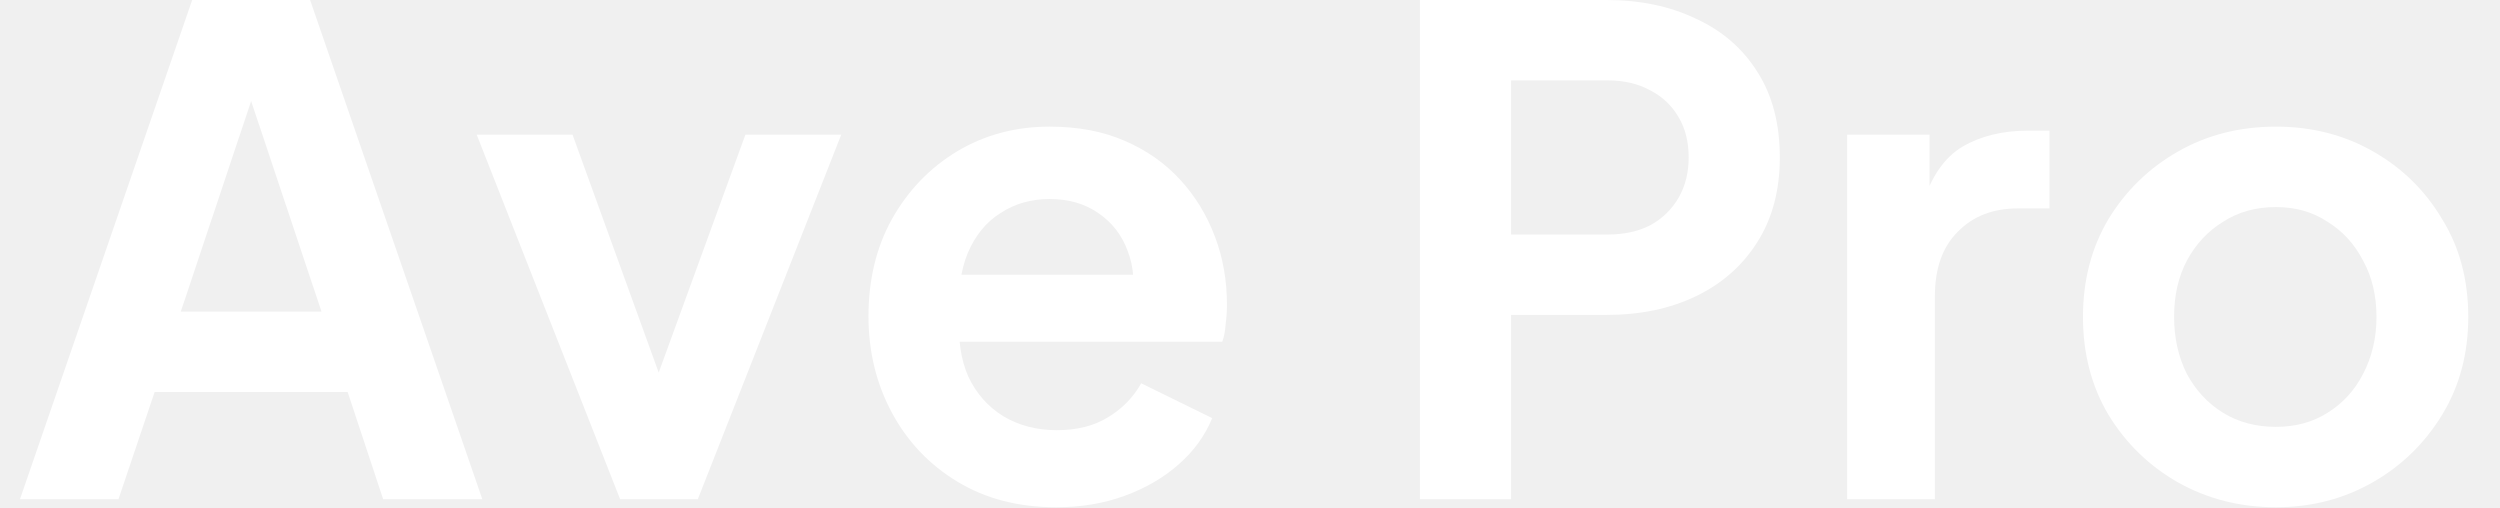
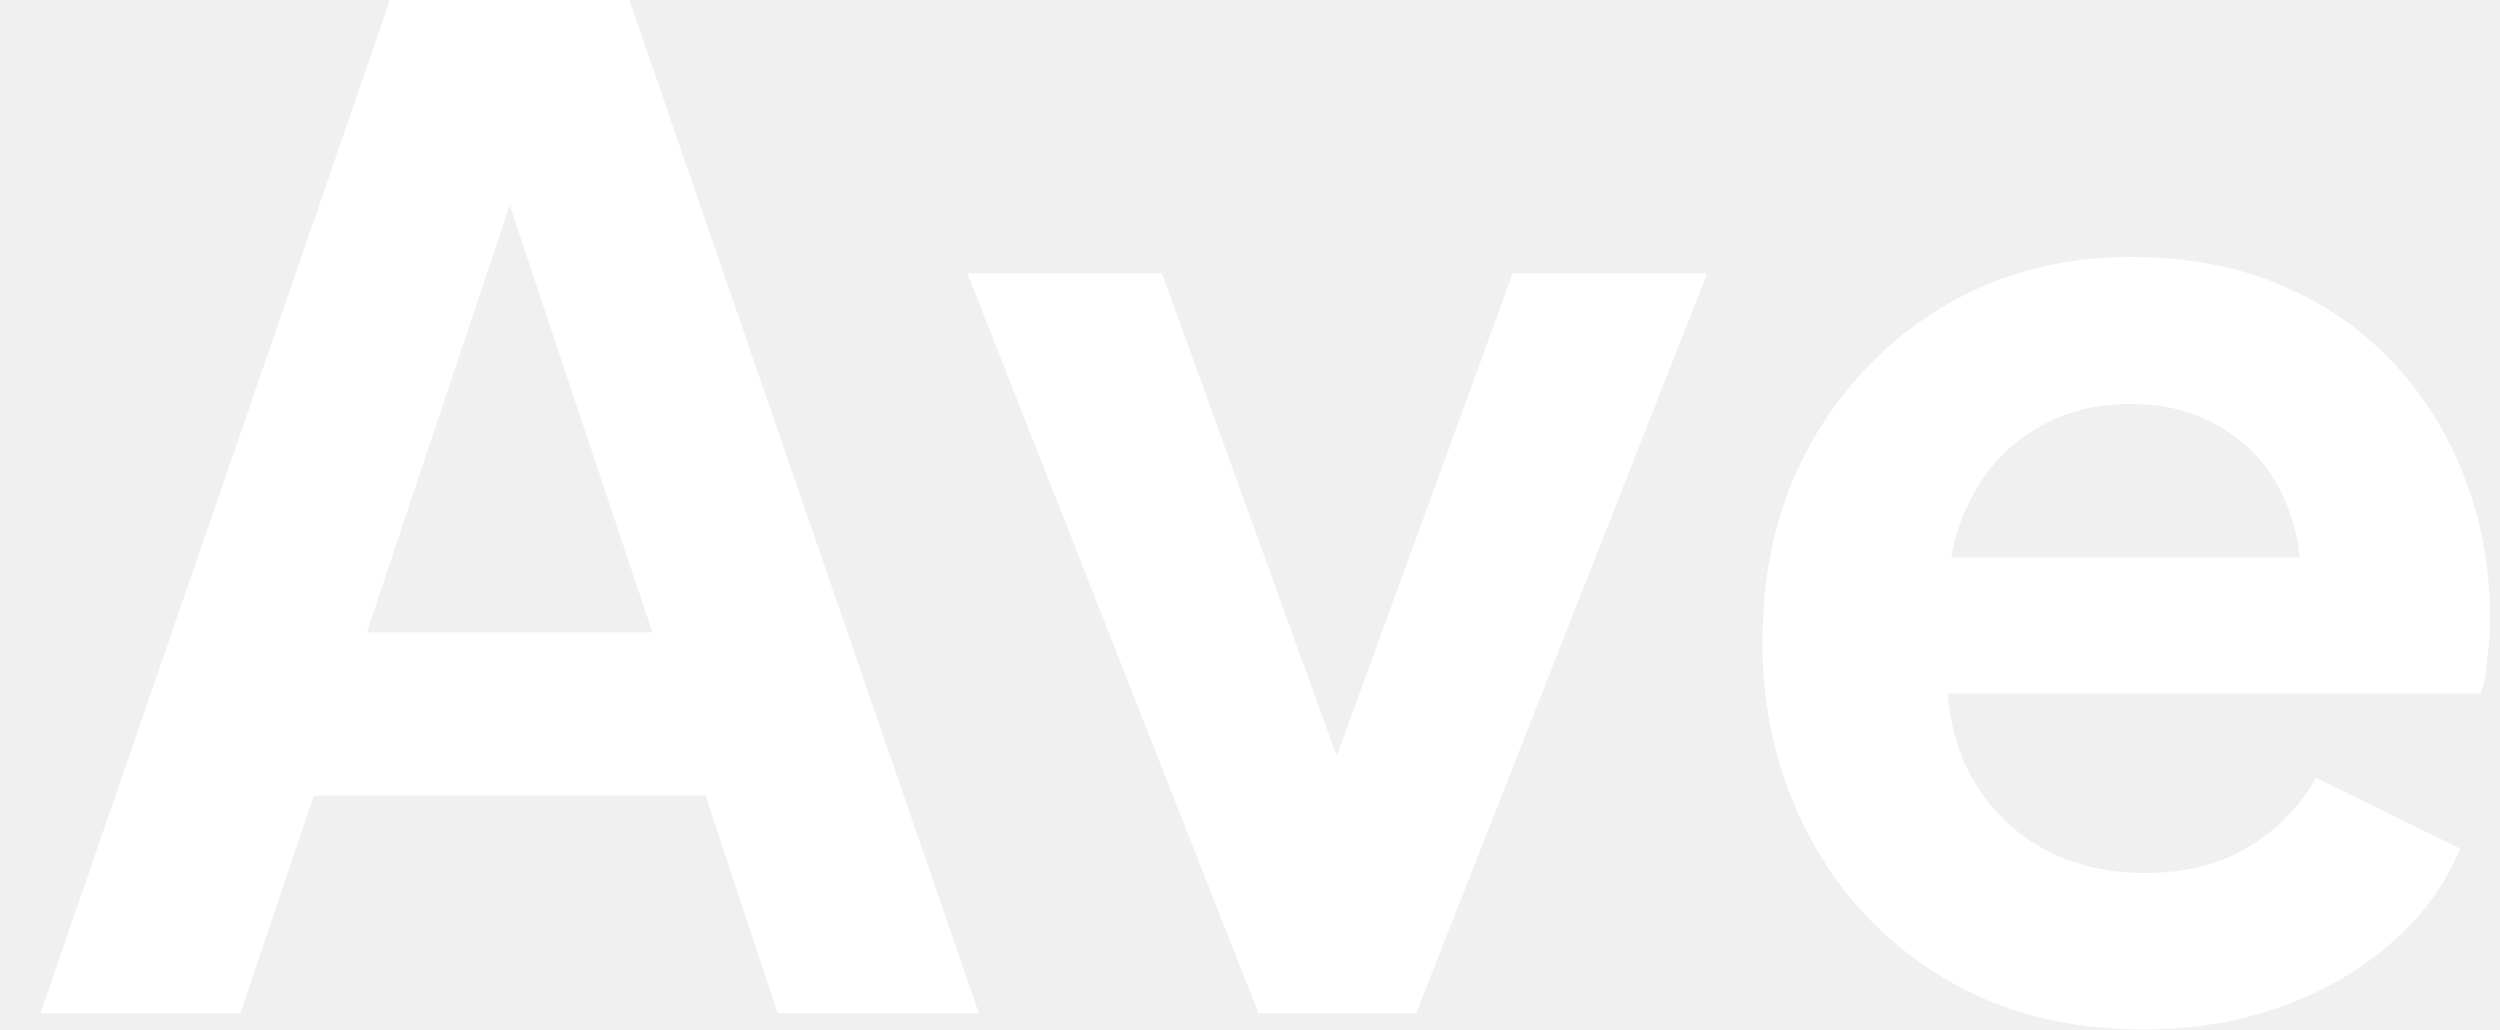
- <svg xmlns="http://www.w3.org/2000/svg" width="69" height="14" viewBox="0 0 69 14" fill="currentColor">
-   <path d="M62.816 14C61.83 14 60.93 13.772 60.116 13.316C59.315 12.86 58.674 12.237 58.193 11.448C57.724 10.659 57.49 9.759 57.49 8.748C57.49 7.737 57.724 6.837 58.193 6.048C58.674 5.258 59.315 4.636 60.116 4.18C60.918 3.723 61.818 3.495 62.816 3.495C63.803 3.495 64.697 3.723 65.498 4.18C66.3 4.636 66.934 5.258 67.403 6.048C67.884 6.824 68.124 7.724 68.124 8.748C68.124 9.759 67.884 10.659 67.403 11.448C66.922 12.237 66.281 12.86 65.48 13.316C64.678 13.772 63.791 14 62.816 14ZM62.816 11.781C63.359 11.781 63.834 11.651 64.241 11.392C64.66 11.133 64.987 10.776 65.221 10.32C65.467 9.851 65.591 9.327 65.591 8.748C65.591 8.156 65.467 7.638 65.221 7.194C64.987 6.738 64.66 6.38 64.241 6.122C63.834 5.85 63.359 5.715 62.816 5.715C62.262 5.715 61.775 5.85 61.355 6.122C60.936 6.38 60.603 6.738 60.357 7.194C60.123 7.638 60.005 8.156 60.005 8.748C60.005 9.327 60.123 9.851 60.357 10.32C60.603 10.776 60.936 11.133 61.355 11.392C61.775 11.651 62.262 11.781 62.816 11.781Z" fill="white" />
-   <path d="M50.98 13.778V3.717H53.255V5.955L53.07 5.622C53.304 4.87 53.668 4.346 54.161 4.05C54.666 3.754 55.271 3.606 55.973 3.606H56.565V5.752H55.696C55.005 5.752 54.451 5.967 54.032 6.399C53.612 6.818 53.403 7.41 53.403 8.174V13.778H50.98Z" fill="white" />
-   <path d="M39.191 13.778V0H44.333C45.27 0 46.096 0.173 46.811 0.518C47.538 0.851 48.105 1.344 48.512 1.997C48.919 2.638 49.123 3.421 49.123 4.346C49.123 5.258 48.913 6.041 48.494 6.695C48.087 7.336 47.526 7.829 46.811 8.174C46.096 8.52 45.27 8.692 44.333 8.692H41.706V13.778H39.191ZM41.706 6.473H44.37C44.826 6.473 45.22 6.387 45.553 6.214C45.886 6.029 46.145 5.776 46.33 5.456C46.515 5.135 46.607 4.765 46.607 4.346C46.607 3.915 46.515 3.545 46.33 3.236C46.145 2.916 45.886 2.669 45.553 2.497C45.22 2.312 44.826 2.219 44.37 2.219H41.706V6.473Z" fill="white" />
+ <svg xmlns="http://www.w3.org/2000/svg" width="34" height="14" viewBox="0 0 34 14" fill="currentColor">
  <path d="M29.148 14C28.112 14 27.206 13.766 26.429 13.297C25.653 12.829 25.049 12.194 24.617 11.392C24.186 10.591 23.97 9.703 23.97 8.729C23.97 7.718 24.186 6.824 24.617 6.048C25.061 5.258 25.659 4.636 26.411 4.18C27.175 3.723 28.026 3.495 28.963 3.495C29.752 3.495 30.443 3.625 31.035 3.884C31.639 4.143 32.15 4.5 32.569 4.956C32.989 5.413 33.309 5.937 33.531 6.528C33.753 7.108 33.864 7.737 33.864 8.415C33.864 8.587 33.852 8.766 33.827 8.951C33.815 9.136 33.784 9.296 33.735 9.432H25.967V7.583H32.366L31.219 8.452C31.33 7.885 31.299 7.379 31.127 6.935C30.967 6.491 30.695 6.14 30.313 5.881C29.943 5.622 29.493 5.493 28.963 5.493C28.458 5.493 28.008 5.622 27.613 5.881C27.218 6.128 26.916 6.498 26.707 6.991C26.51 7.472 26.436 8.057 26.485 8.748C26.436 9.364 26.516 9.913 26.725 10.394C26.947 10.862 27.268 11.226 27.687 11.485C28.119 11.744 28.612 11.873 29.167 11.873C29.721 11.873 30.19 11.756 30.572 11.522C30.967 11.287 31.275 10.973 31.497 10.579L33.457 11.54C33.26 12.021 32.952 12.447 32.532 12.816C32.113 13.186 31.614 13.476 31.035 13.686C30.467 13.895 29.838 14 29.148 14Z" fill="white" />
  <path d="M17.115 13.778L13.157 3.717H15.802L18.669 11.633H17.688L20.573 3.717H23.218L19.26 13.778H17.115Z" fill="white" />
  <path d="M0.551 13.778L5.304 0H8.559L13.312 13.778H10.575L9.595 10.819H4.268L3.27 13.778H0.551ZM4.99 8.6H8.873L6.58 1.738H7.283L4.99 8.6Z" fill="white" />
</svg>
